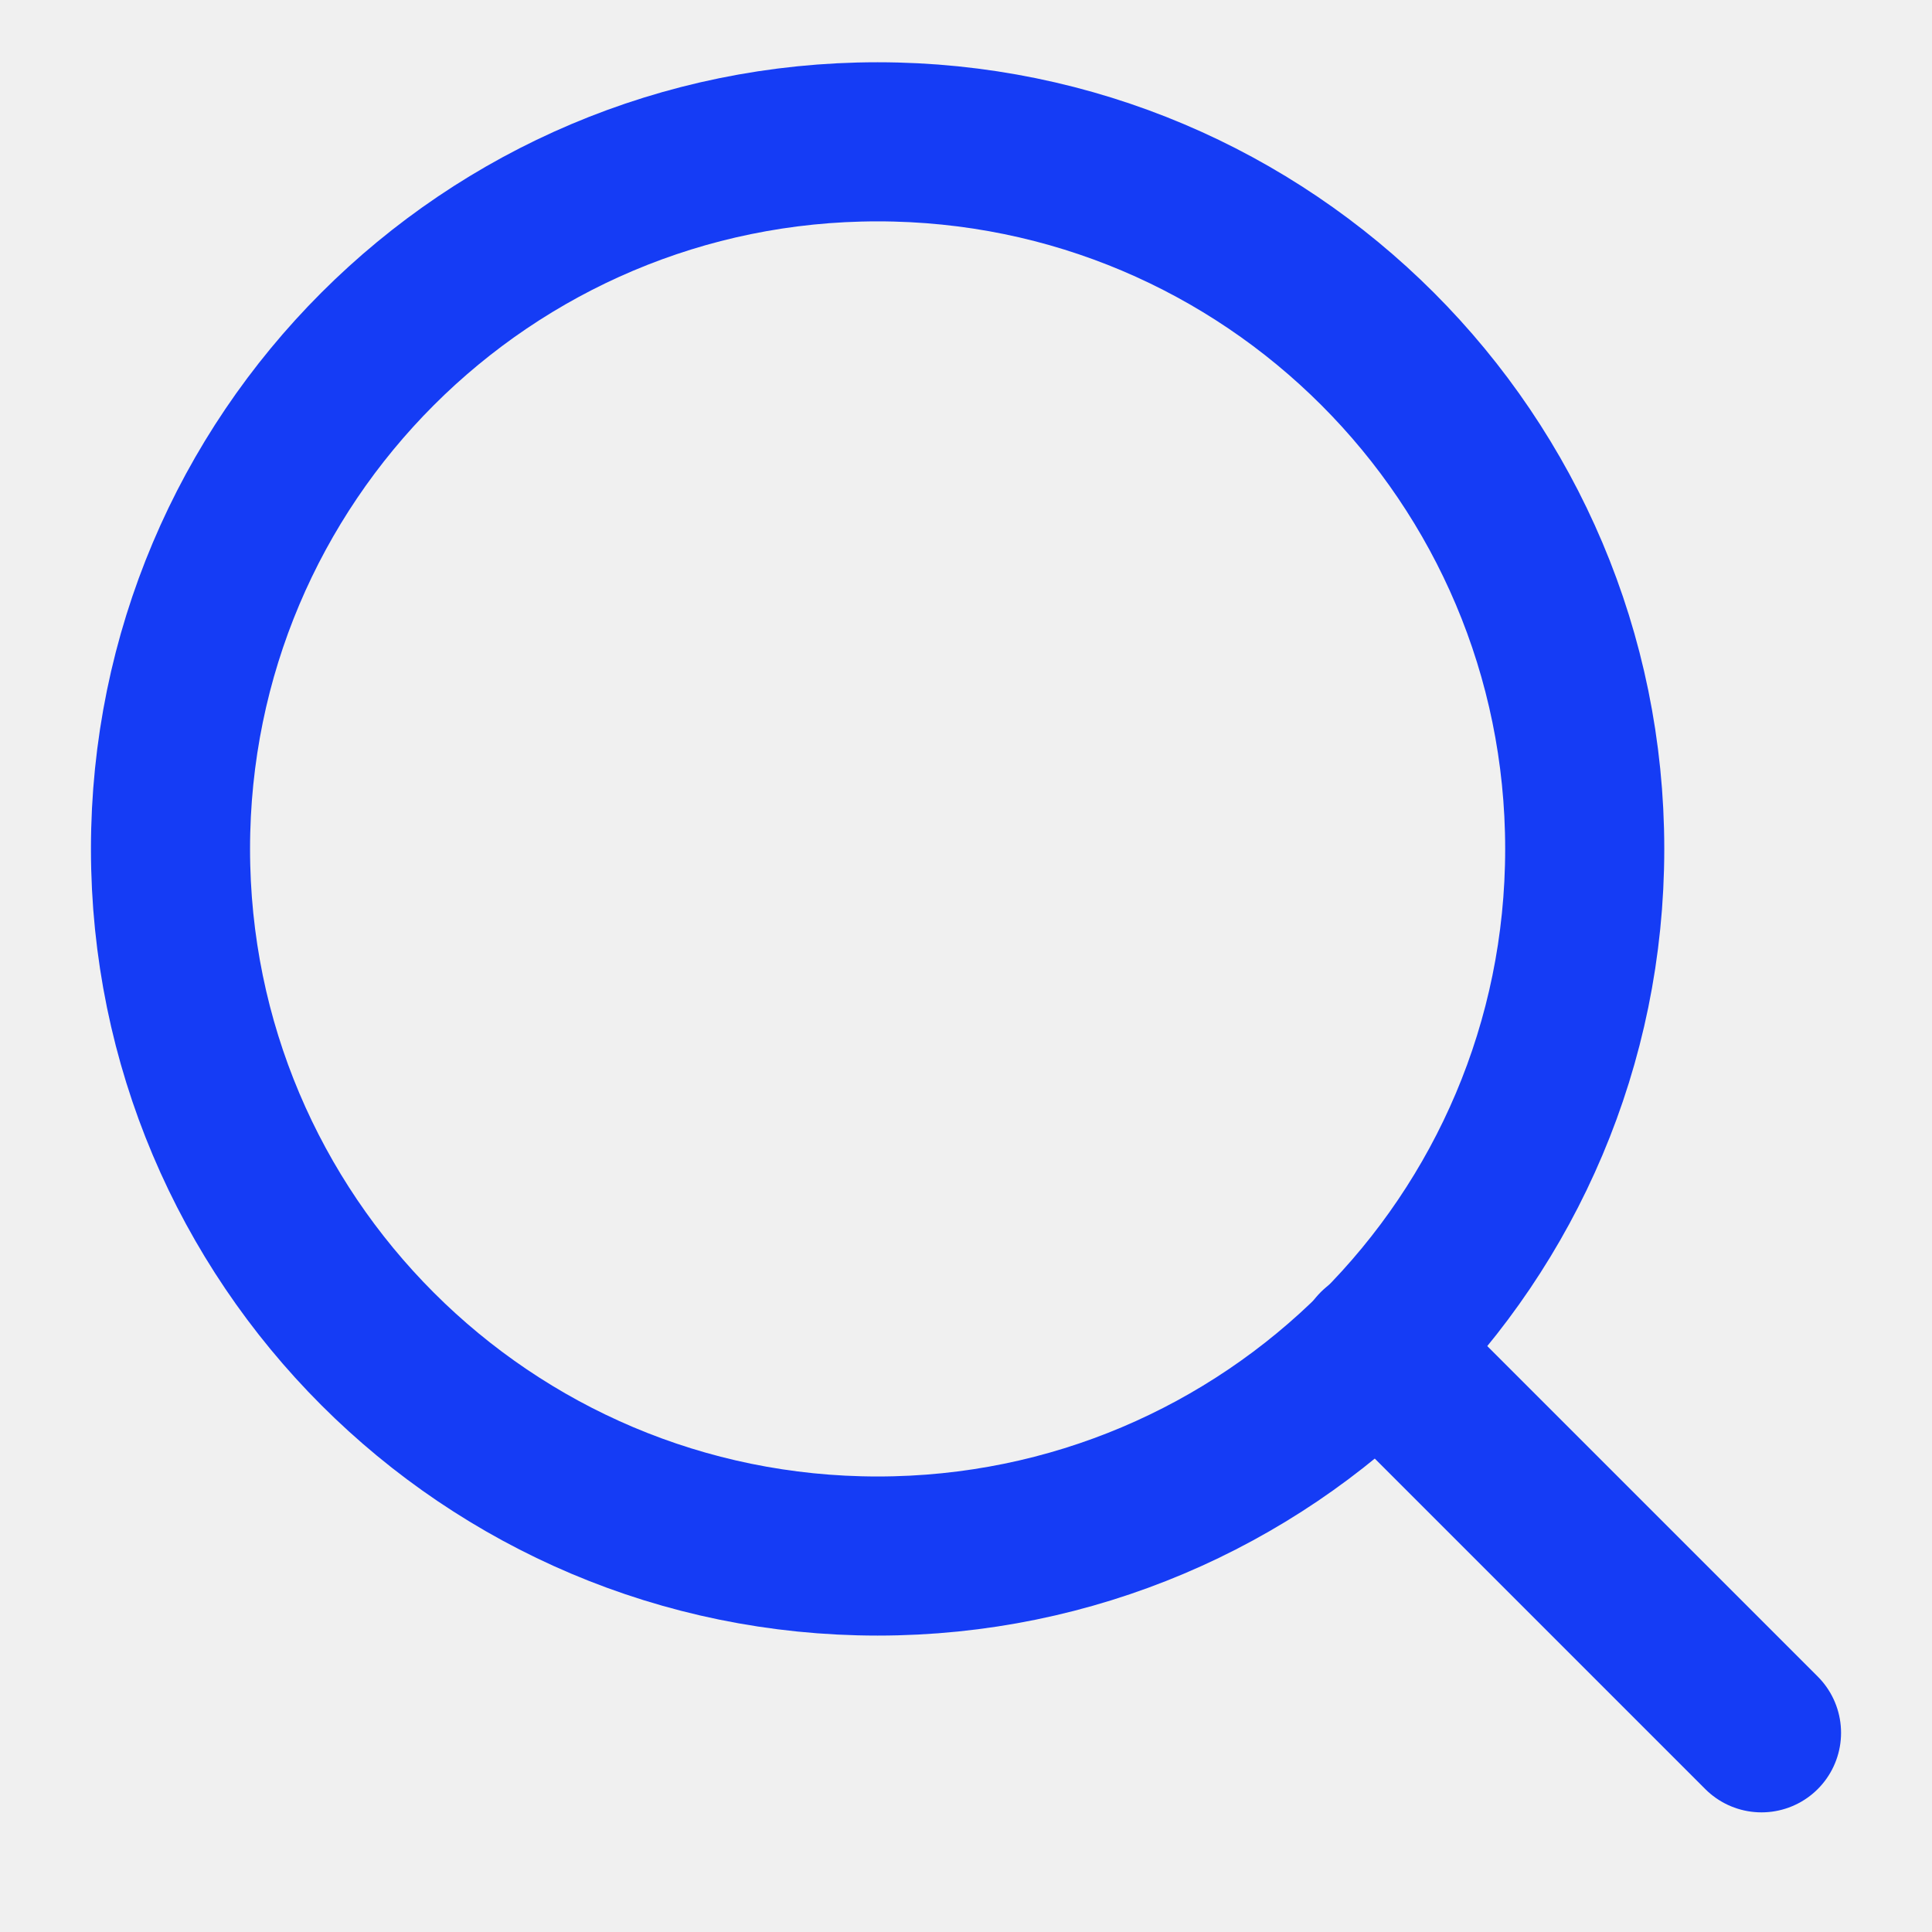
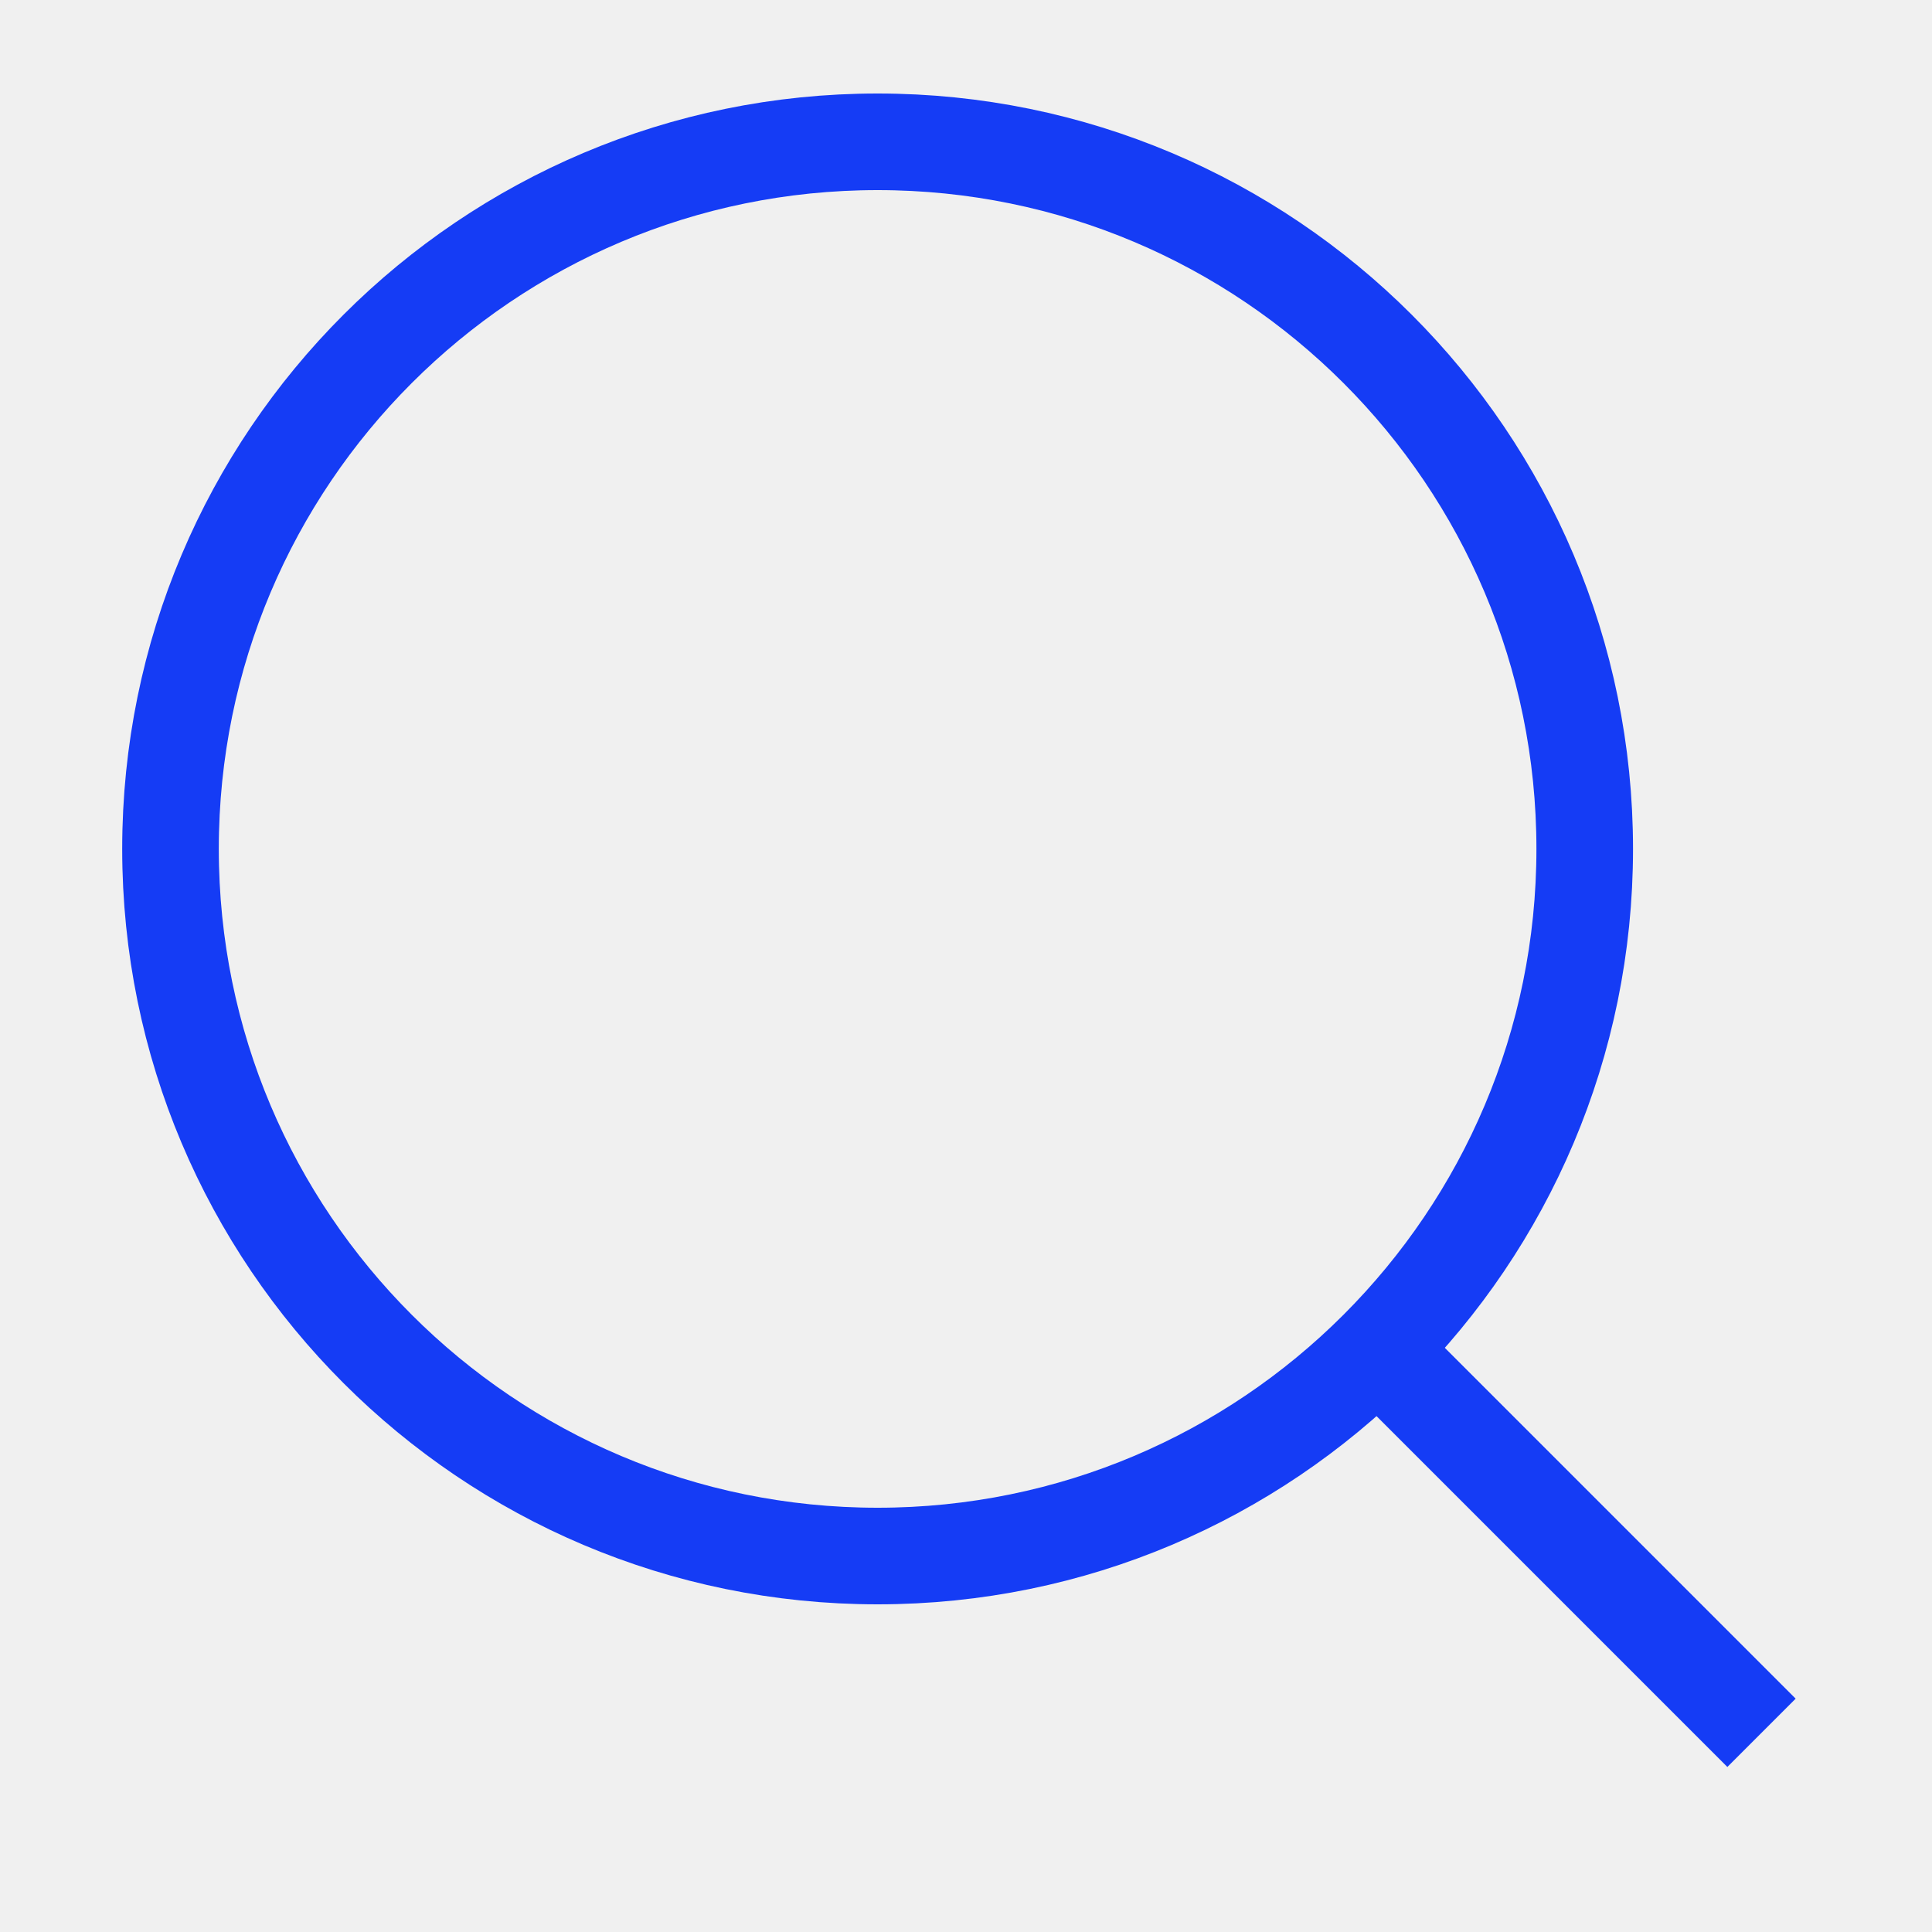
<svg xmlns="http://www.w3.org/2000/svg" width="20" height="20" viewBox="0 0 20 20" fill="none">
  <g clip-path="url(#clip0_1890_8001)">
-     <path d="M9.085 16.108C13.128 16.108 16.405 12.831 16.405 8.788C16.405 4.745 13.128 1.468 9.085 1.468C5.042 1.468 1.765 4.745 1.765 8.788C1.765 12.831 5.042 16.108 9.085 16.108Z" stroke="#153CF5" stroke-width="1.647" stroke-linecap="round" stroke-linejoin="round" />
-     <path d="M18.235 17.938L14.255 13.958" stroke="#153CF5" stroke-width="1.647" stroke-linecap="round" stroke-linejoin="round" />
+     <path d="M9.085 16.108C13.128 16.108 16.405 12.831 16.405 8.788C16.405 4.745 13.128 1.468 9.085 1.468C5.042 1.468 1.765 4.745 1.765 8.788C1.765 12.831 5.042 16.108 9.085 16.108Z" stroke="#153CF5" strokeWidth="1.647" strokeLinecap="round" strokeLinejoin="round" />
+     <path d="M18.235 17.938L14.255 13.958" stroke="#153CF5" strokeWidth="1.647" strokeLinecap="round" strokeLinejoin="round" />
  </g>
  <defs>
    <clipPath id="clip0_1890_8001">
      <rect width="19.765" height="19.765" fill="white" transform="translate(0.117676 0.117615)" />
    </clipPath>
  </defs>
</svg>
